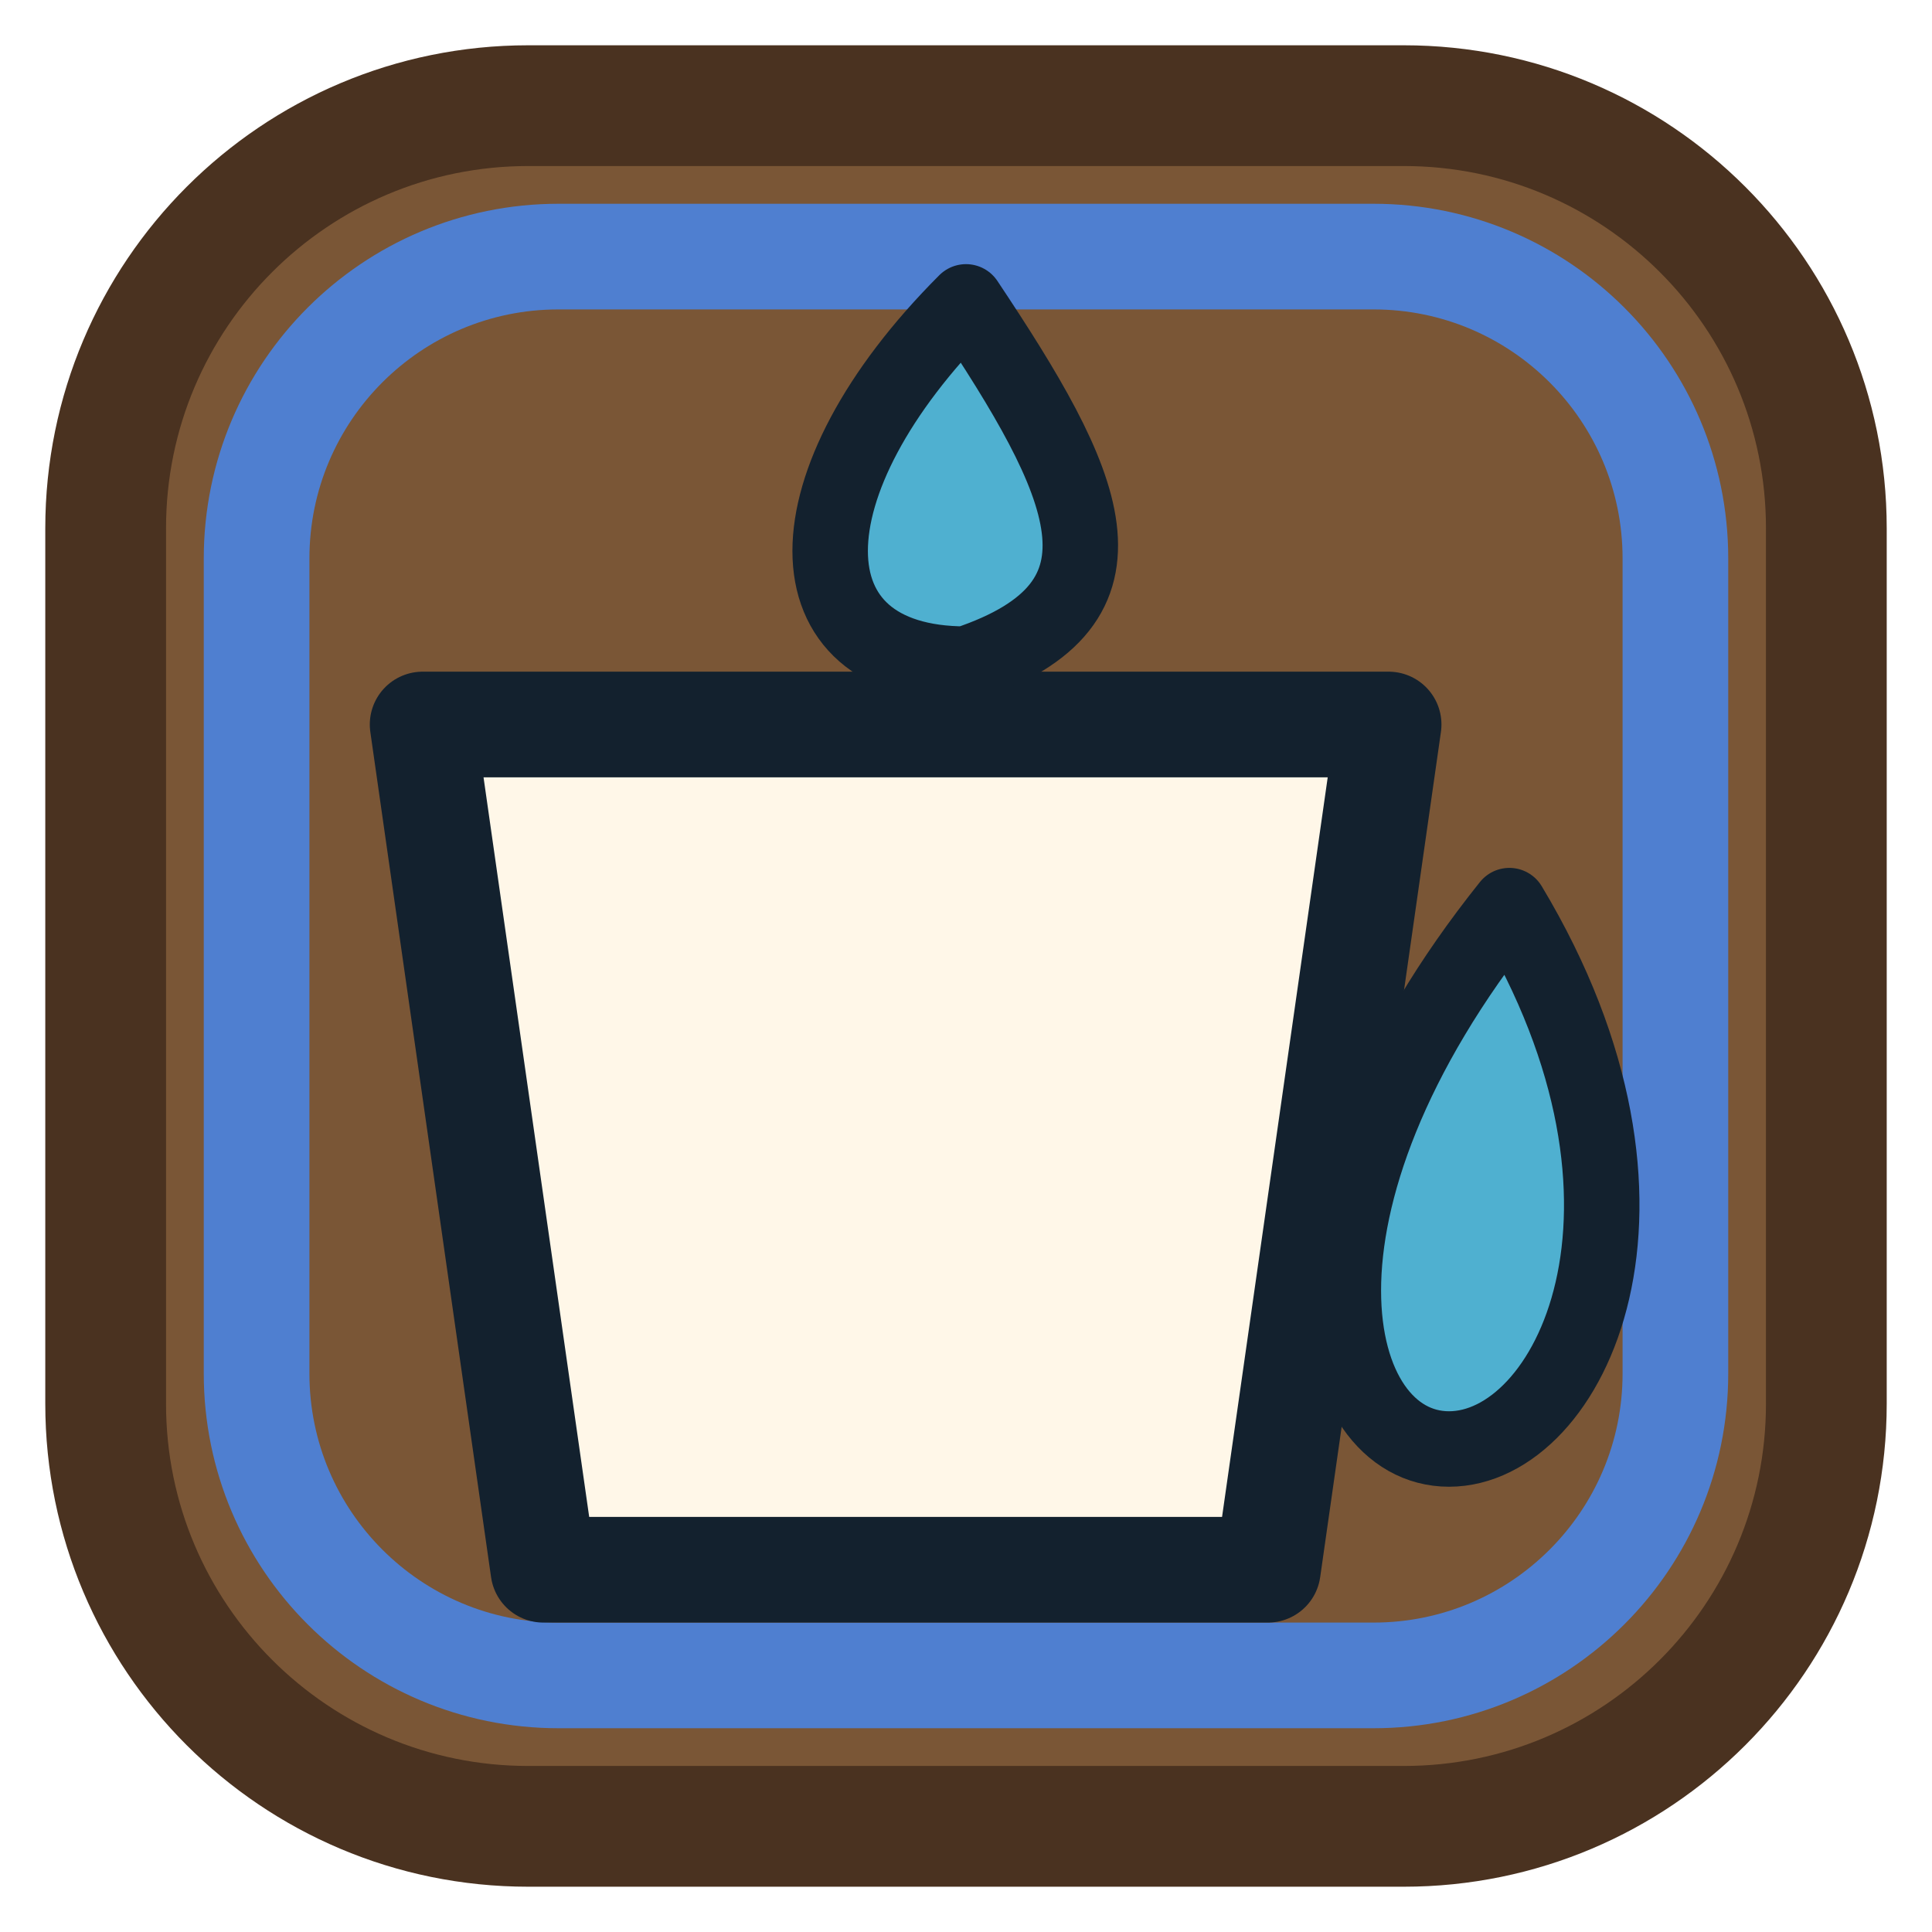
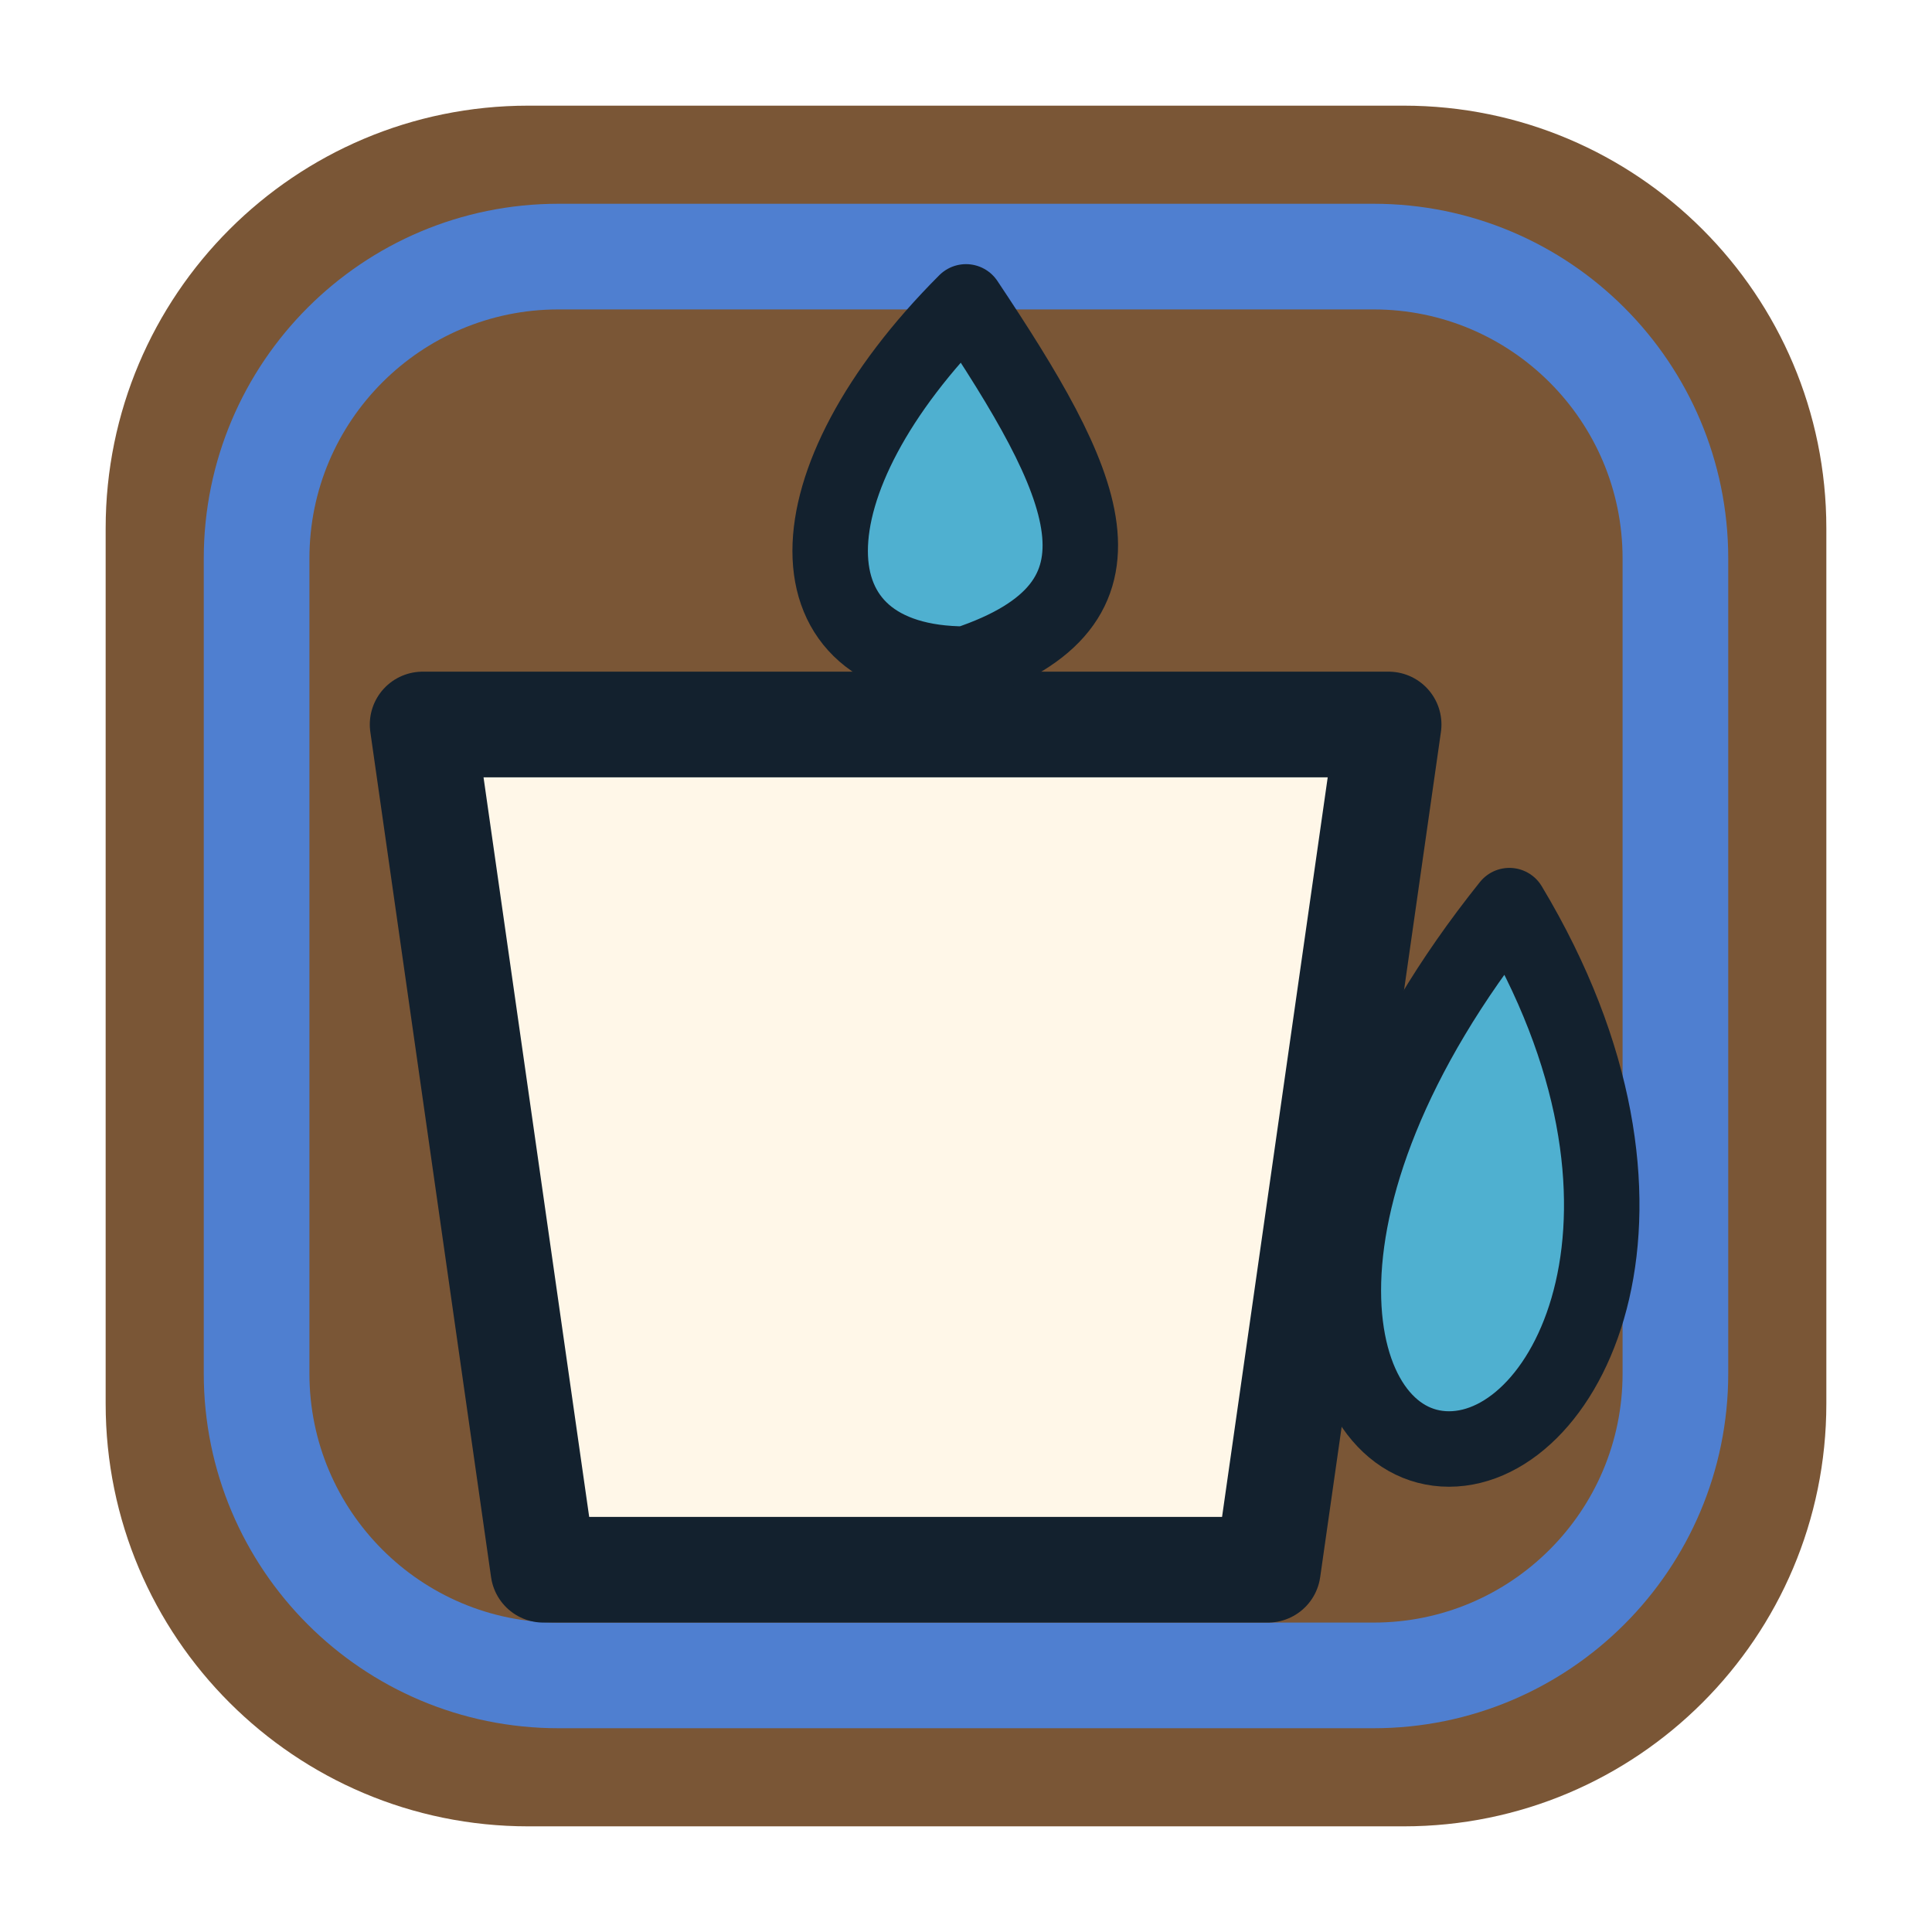
<svg xmlns="http://www.w3.org/2000/svg" viewBox="0 0 64 64" width="64" height="64">
-   <rect x="3.5" y="3.5" width="57" height="57" rx="14" fill="#7a5636" stroke="#4a3220" stroke-width="4" />
+   <rect x="3.5" y="3.5" width="57" height="57" rx="14" fill="#7a5636" stroke="none" data-edge="none" />
  <rect x="8.5" y="8.5" width="47" height="47" rx="10" fill="none" stroke="#4f7fd0" stroke-width="3.5" />
  <g fill="#fff7e8" stroke="#13212e" stroke-width="3.5" stroke-linejoin="round" stroke-linecap="round">
    <path d="M14 24 H46 L42 52 H18 Z" />
  </g>
  <g fill="#4fb0d0" stroke="#13212e" stroke-width="2.5" stroke-linejoin="round" stroke-linecap="round">
    <path d="M50 30 C56 40 52 48 48 48 C44 48 42 40 50 30Z" />
  </g>
  <g fill="#4fb0d0" stroke="#13212e" stroke-width="2.5" stroke-linejoin="round" stroke-linecap="round">
    <path d="M32 10 C36 16 38 20 32 22 C26 22 26 16 32 10Z" />
  </g>
</svg>
